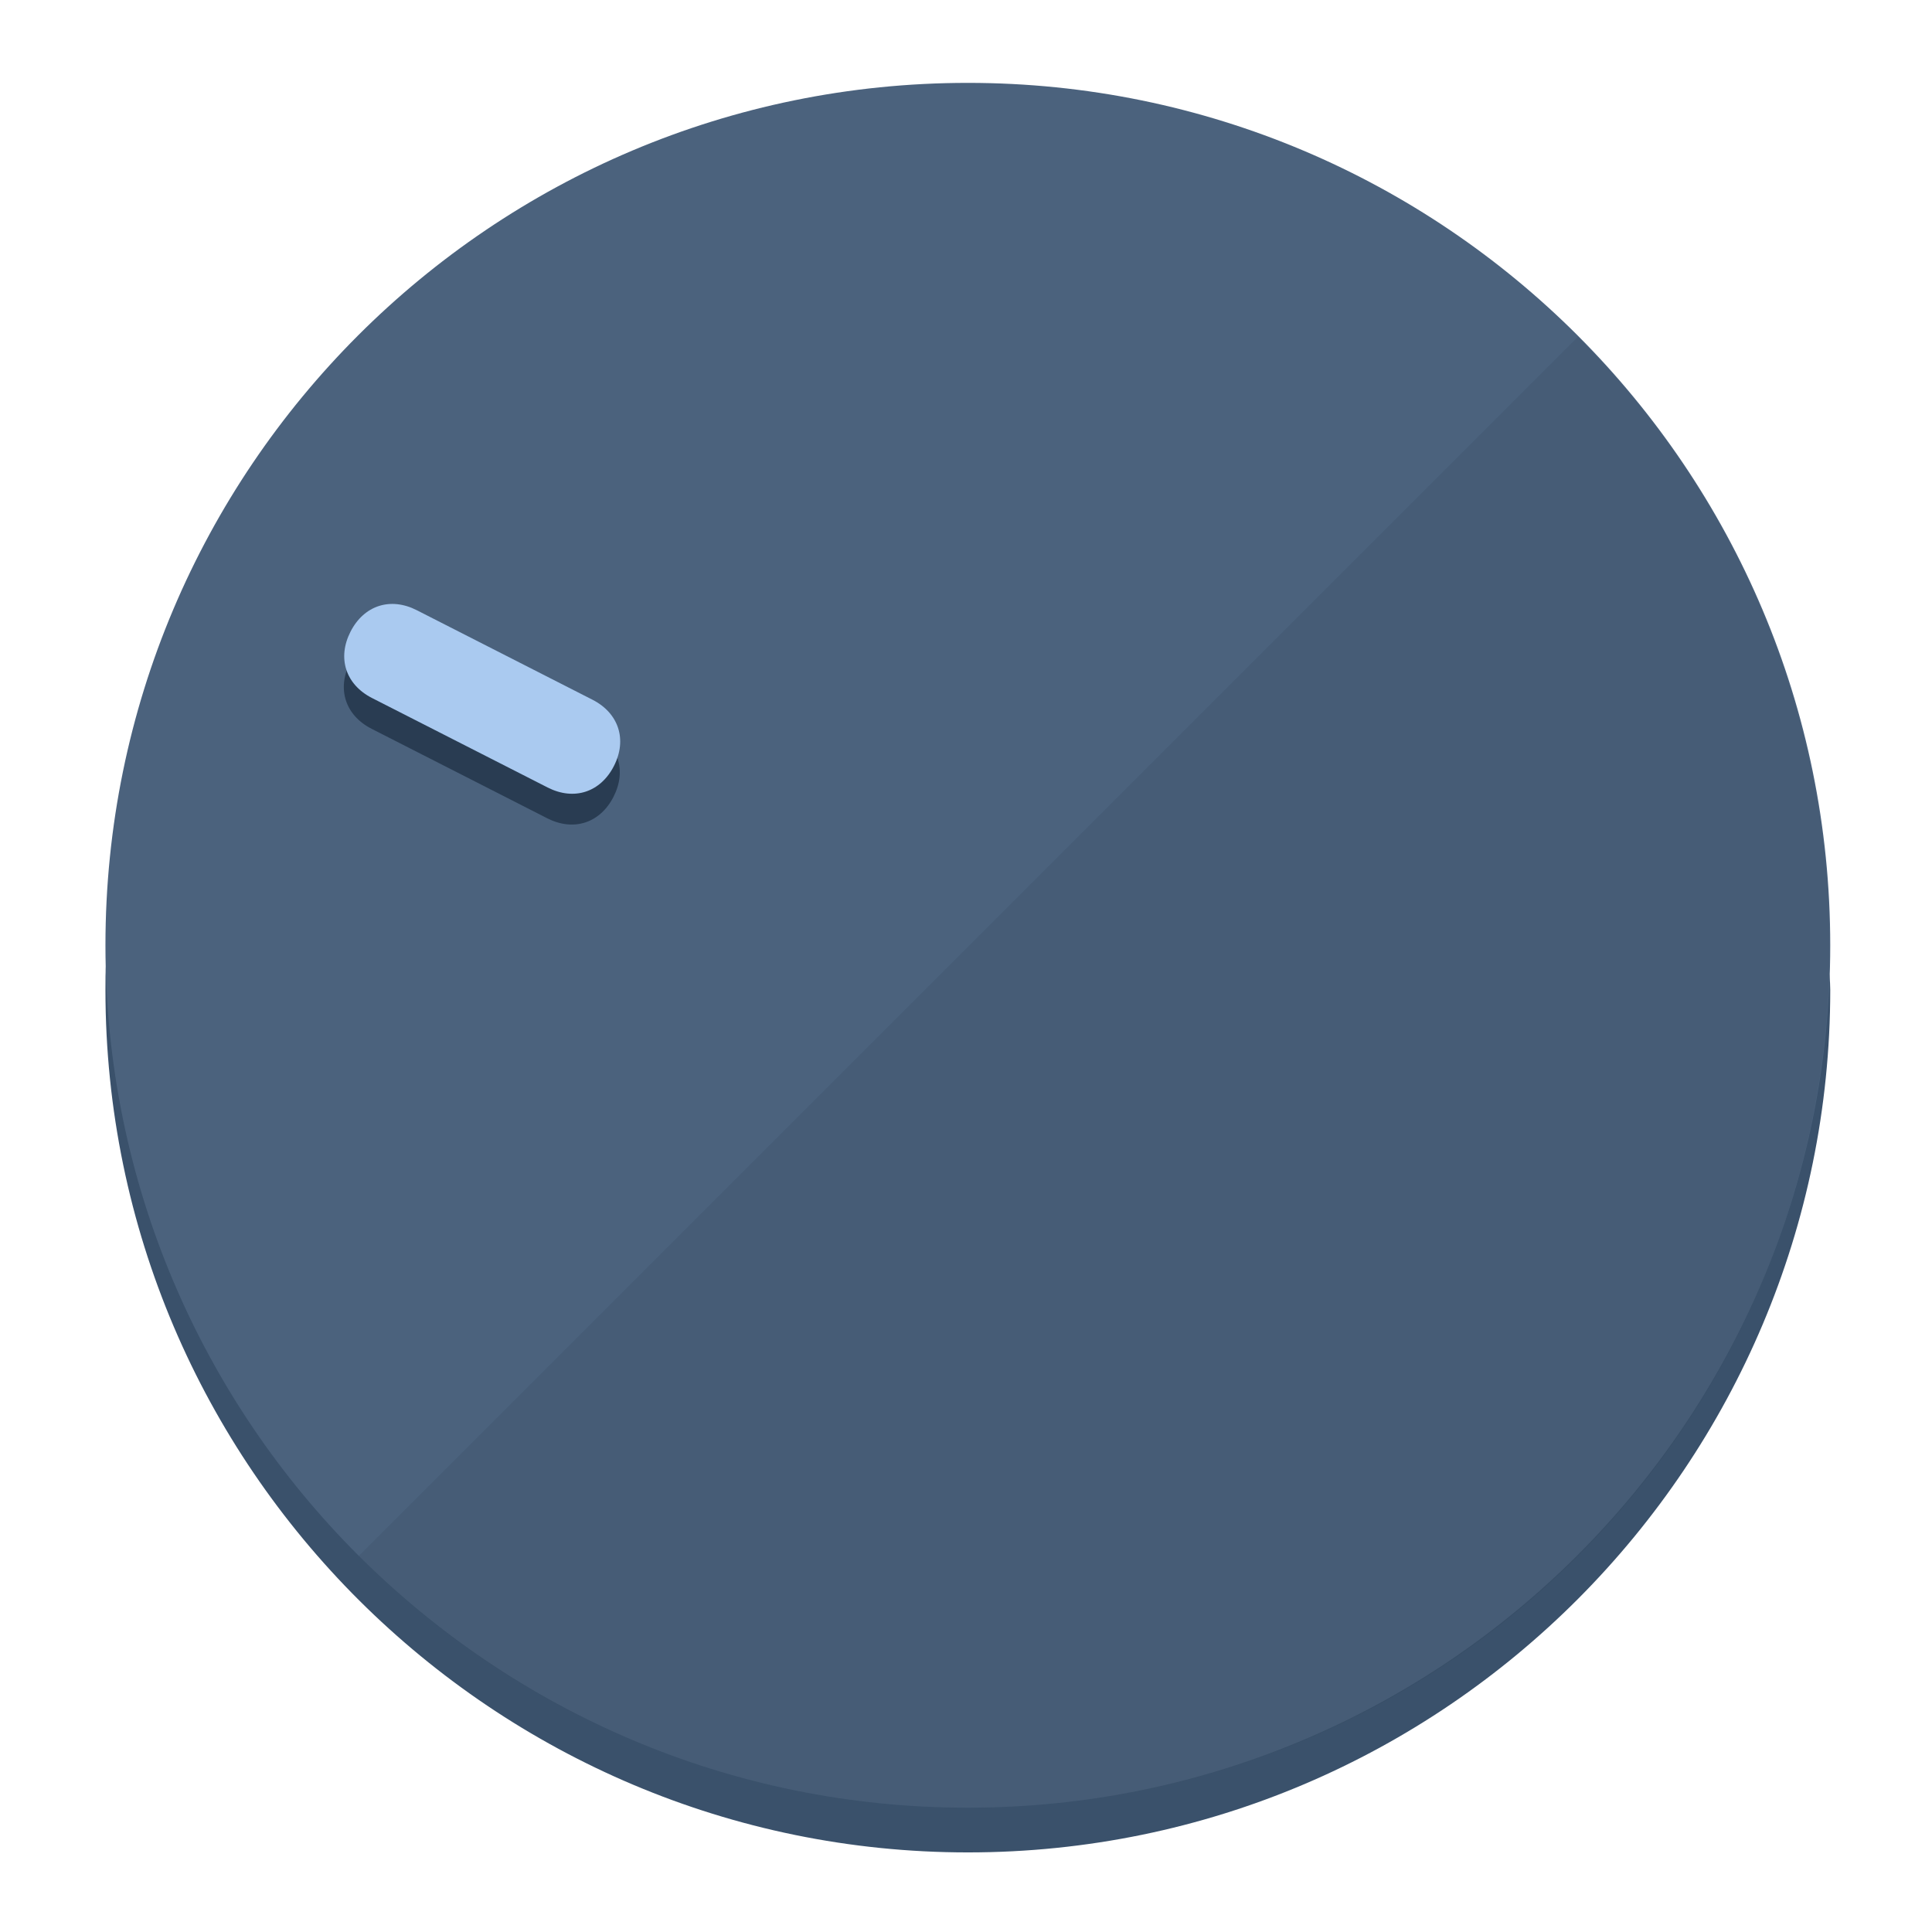
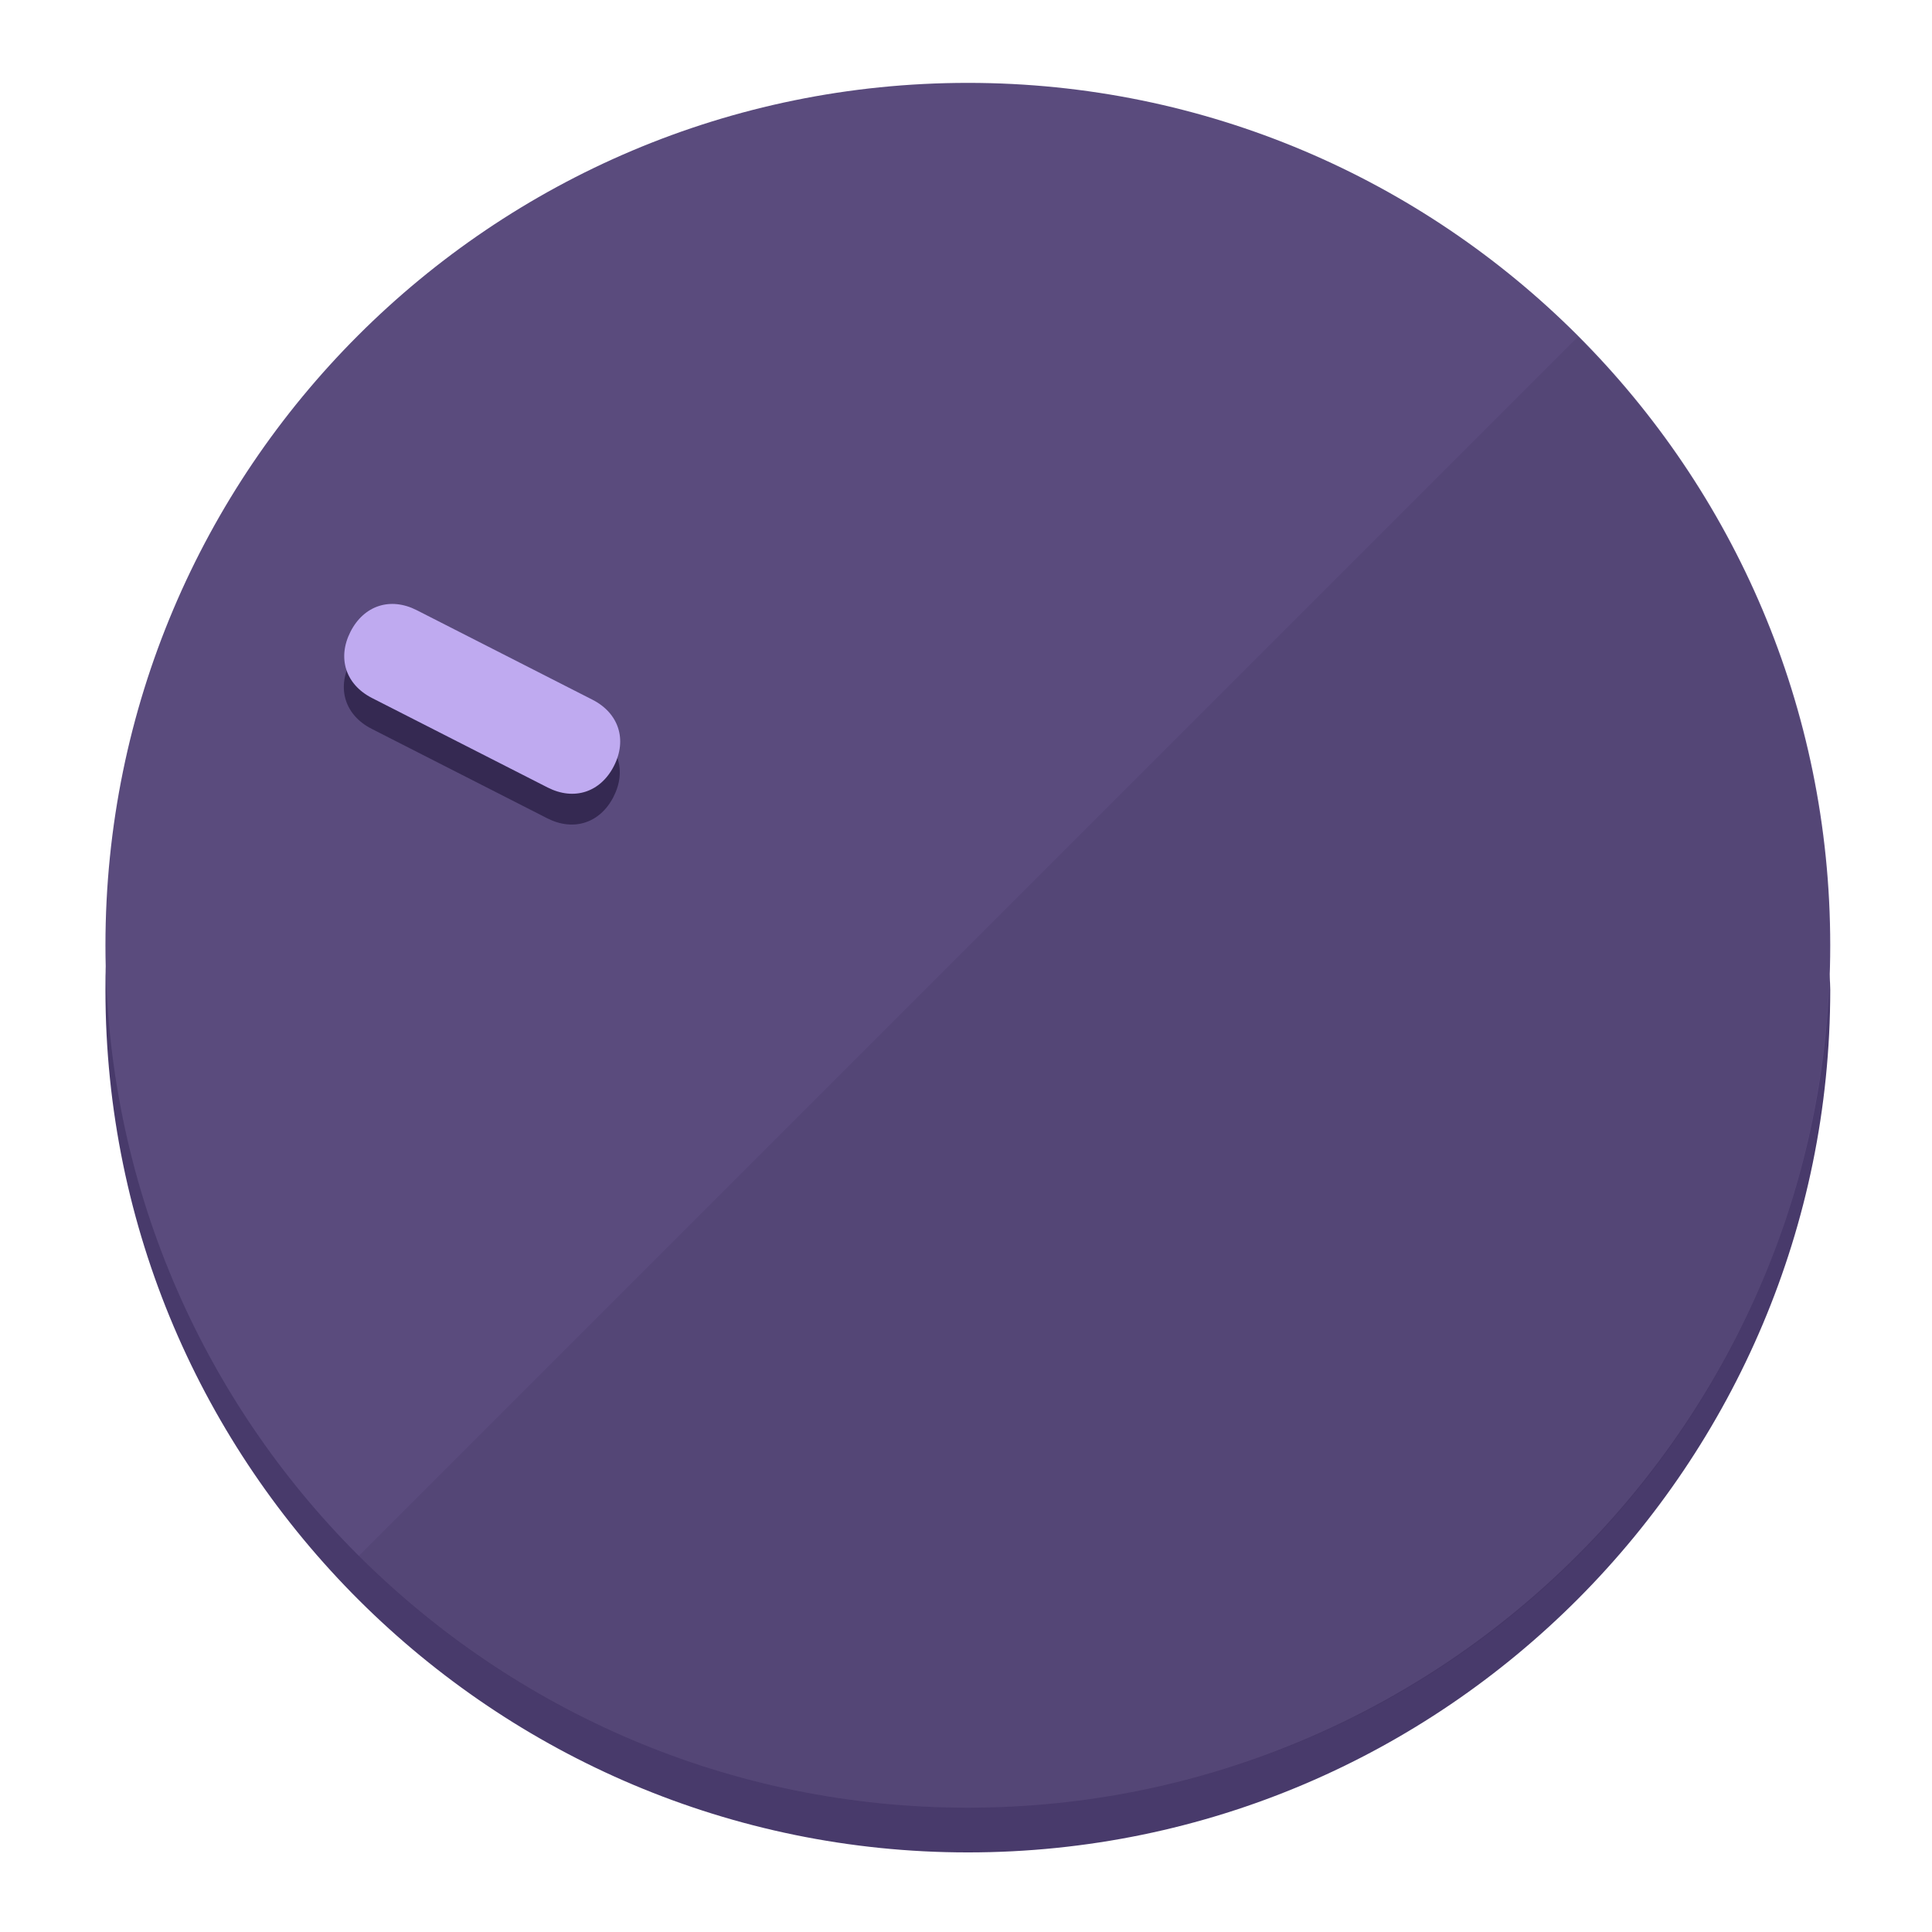
<svg xmlns="http://www.w3.org/2000/svg" height="120px" width="120px" version="1.1" id="Layer_1" viewBox="0 0 496.8 496.8" xml:space="preserve">
  <defs id="defs23" />
  <g id="g3158">
-     <path style="display:inline;fill:#3A516B;fill-opacity:1;stroke-width:1.584" d="m 248.875,445.92 c 116.582,0 212.89,-91.238 220.493,-205.286 0,5.069 1.267,8.87 1.267,13.939 0,121.651 -98.842,221.76 -221.76,221.76 -121.651,0 -221.76,-98.842 -221.76,-221.76 0,-5.069 0,-8.87 1.267,-13.939 7.603,114.048 103.91,205.286 220.493,205.286 z" id="path8" />
-     <circle style="display:inline;fill:#4B627D;fill-opacity:1;stroke-width:1.584" cx="248.875" cy="243.071" r="221.76" id="circle12" />
-     <path style="display:inline;fill:#293C52;fill-opacity:0.154;stroke-width:1.587" d="m 405.744,86.606 c 86.308,86.308 86.308,227.193 0,313.5 -86.308,86.308 -227.193,86.308 -313.5,0" id="path14" />
+     <path style="display:inline;fill:#483A6B;fill-opacity:1;stroke-width:1.584" d="m 248.875,445.92 c 116.582,0 212.89,-91.238 220.493,-205.286 0,5.069 1.267,8.87 1.267,13.939 0,121.651 -98.842,221.76 -221.76,221.76 -121.651,0 -221.76,-98.842 -221.76,-221.76 0,-5.069 0,-8.87 1.267,-13.939 7.603,114.048 103.91,205.286 220.493,205.286 z" id="path8" />
+     <circle style="display:inline;fill:#5A4B7D;fill-opacity:1;stroke-width:1.584" cx="248.875" cy="243.071" r="221.76" id="circle12" />
+     <path style="display:inline;fill:#352952;fill-opacity:0.154;stroke-width:1.587" d="m 405.744,86.606 c 86.308,86.308 86.308,227.193 0,313.5 -86.308,86.308 -227.193,86.308 -313.5,0" id="path14" />
  </g>
  <g id="g3198">
    <circle style="display:none;fill:#000000;fill-opacity:0;stroke-width:1.584" cx="-104.232" cy="331.97" r="221.76" id="circle12-3" transform="rotate(-63)" />
-     <path style="display:inline;fill:#293C52;fill-opacity:1;stroke-width:1.584" d="m 152.23,187.837 c 6.774,3.452 8.99,10.269 5.538,17.044 v 0 c -3.452,6.774 -10.269,8.99 -17.044,5.538 L 95.56,187.407 c -6.774,-3.452 -8.99,-10.269 -5.538,-17.044 v 0 c 3.452,-6.774 10.269,-8.99 17.044,-5.538 z" id="path3789" />
-     <path style="display:inline;fill:#AACAF0;stroke-width:1.584" d="m 152.333,179.919 c 6.775,3.452 8.99,10.269 5.538,17.044 v 0 c -3.452,6.774 -10.269,8.99 -17.044,5.538 L 95.663,179.489 c -6.774,-3.452 -8.99,-10.269 -5.538,-17.044 v 0 c 3.452,-6.775 10.269,-8.99 17.044,-5.538 z" id="path915" />
+     <path style="display:inline;fill:#352952;fill-opacity:1;stroke-width:1.584" d="m 152.23,187.837 c 6.774,3.452 8.99,10.269 5.538,17.044 v 0 c -3.452,6.774 -10.269,8.99 -17.044,5.538 L 95.56,187.407 c -6.774,-3.452 -8.99,-10.269 -5.538,-17.044 v 0 c 3.452,-6.774 10.269,-8.99 17.044,-5.538 z" id="path3789" />
+     <path style="display:inline;fill:#BFAAF0;stroke-width:1.584" d="m 152.333,179.919 c 6.775,3.452 8.99,10.269 5.538,17.044 v 0 c -3.452,6.774 -10.269,8.99 -17.044,5.538 L 95.663,179.489 c -6.774,-3.452 -8.99,-10.269 -5.538,-17.044 v 0 c 3.452,-6.775 10.269,-8.99 17.044,-5.538 z" id="path915" />
  </g>
</svg>
